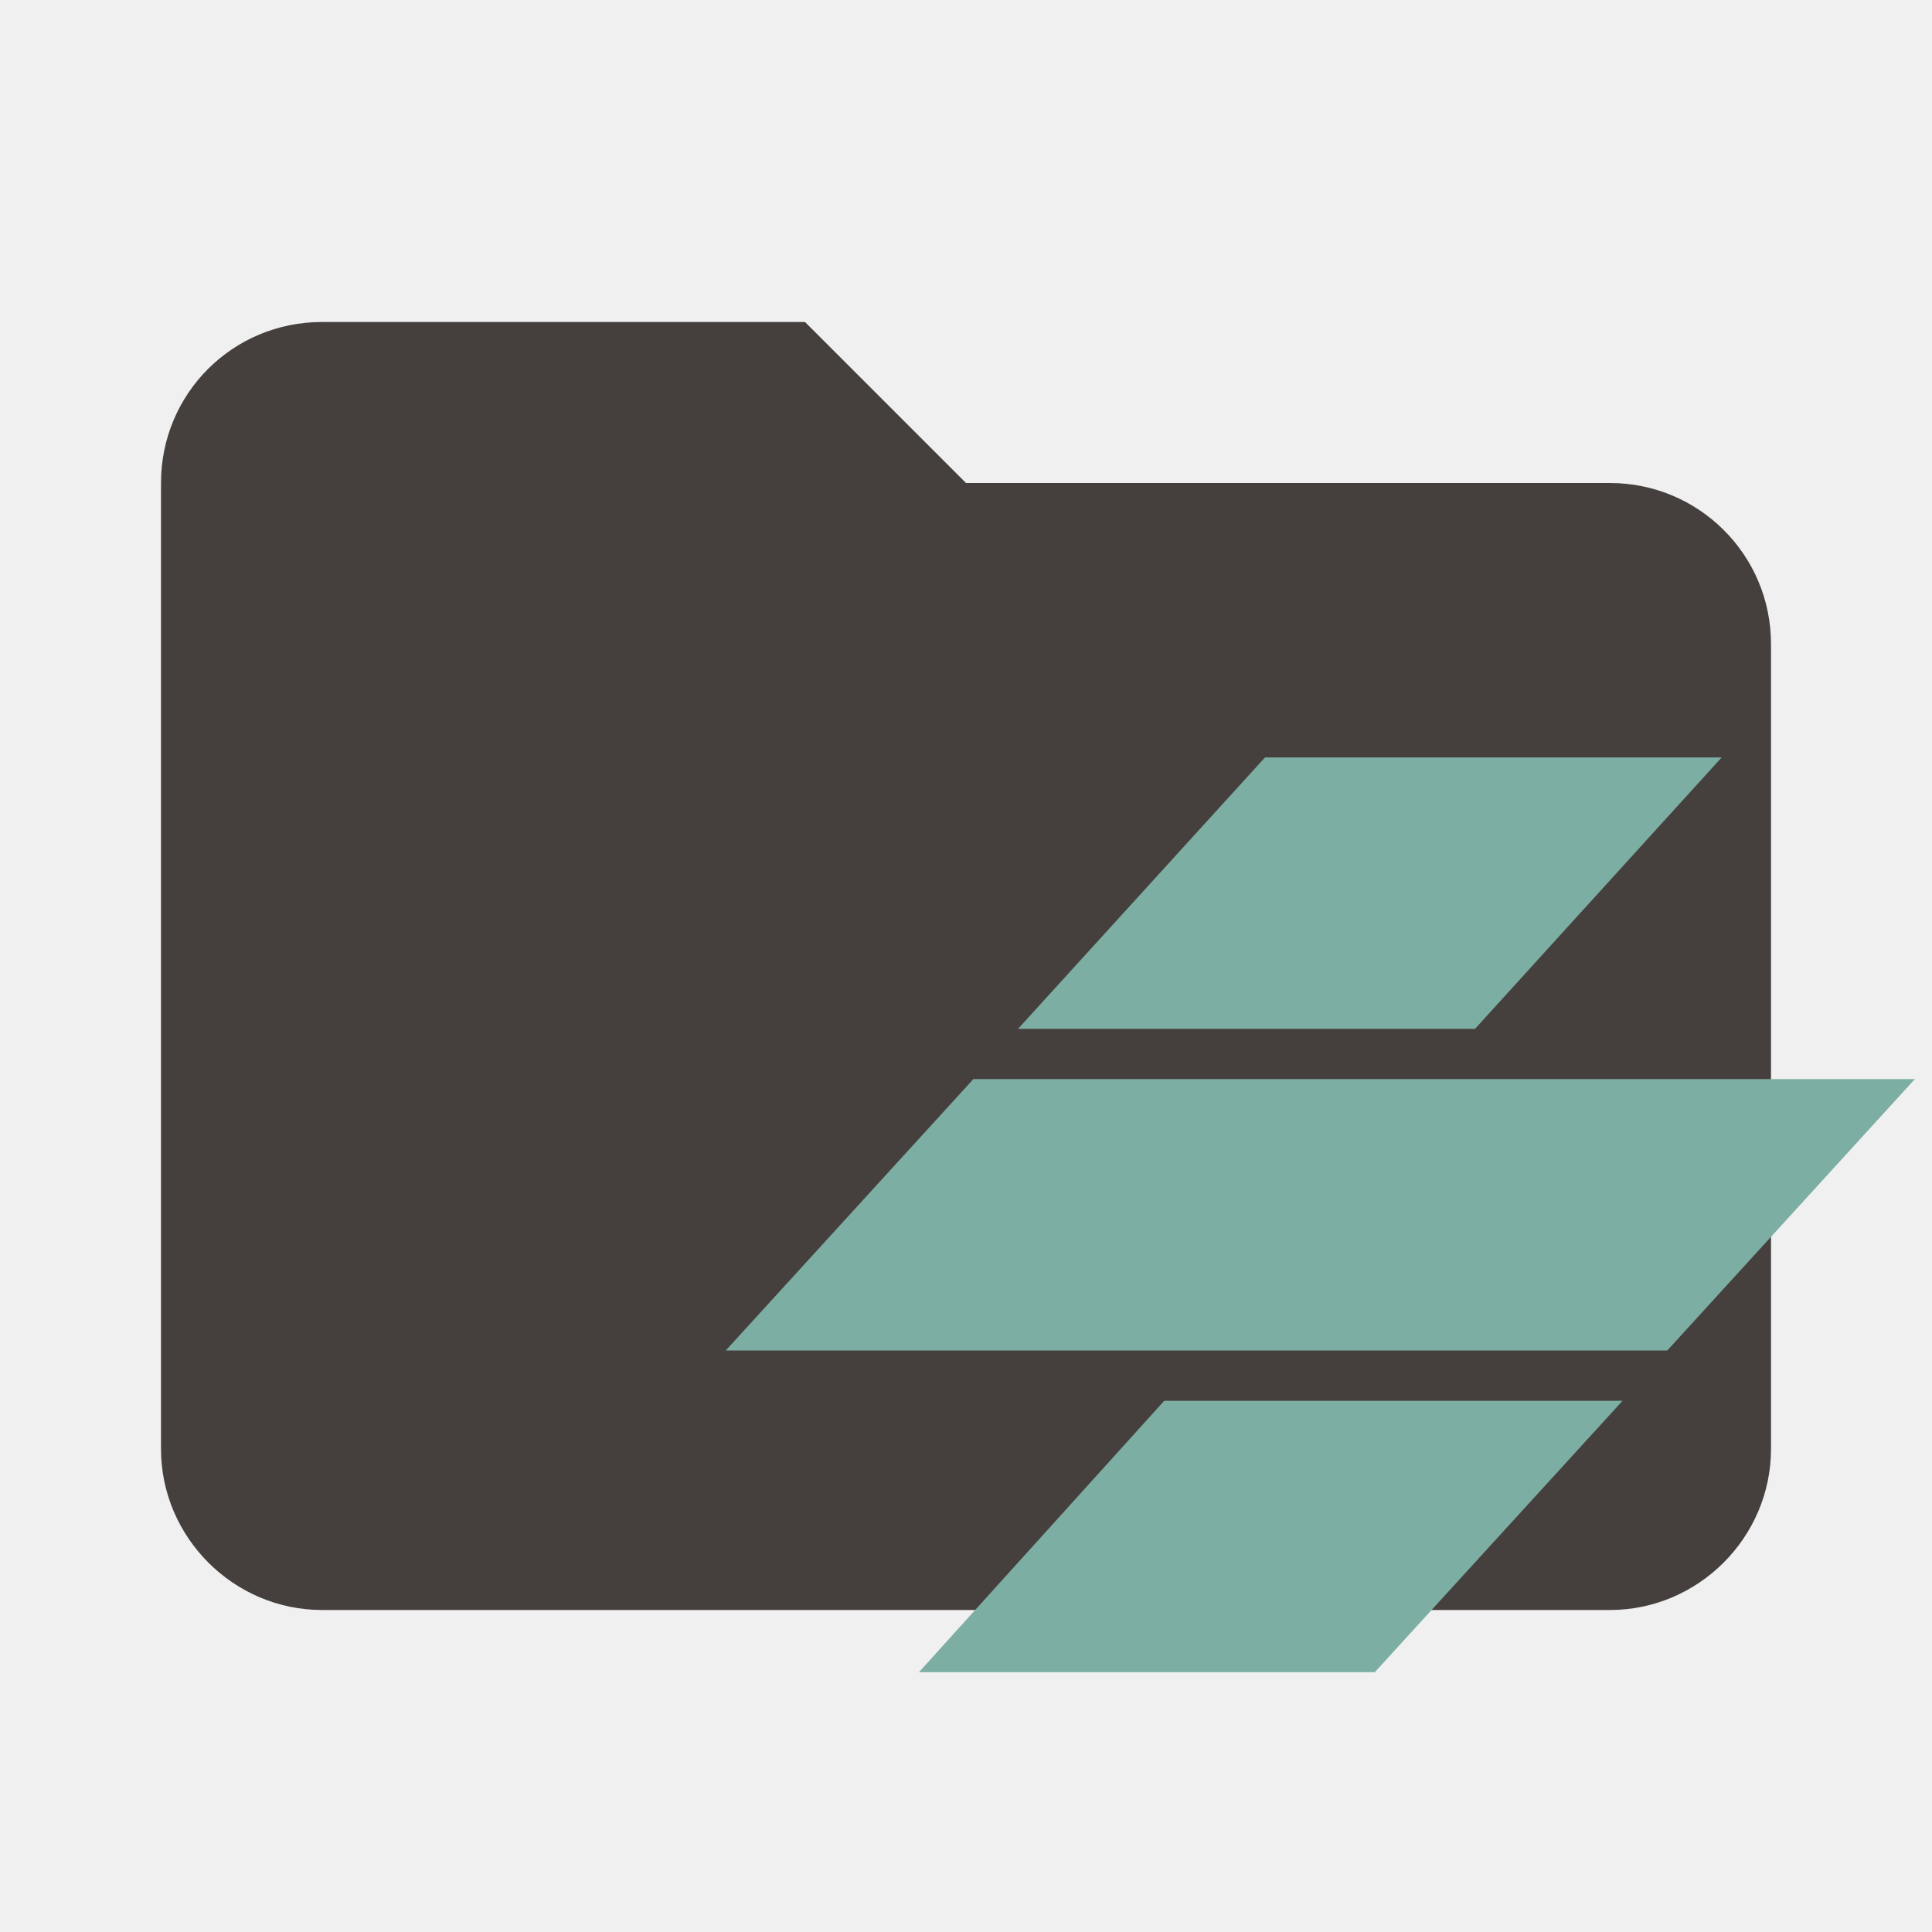
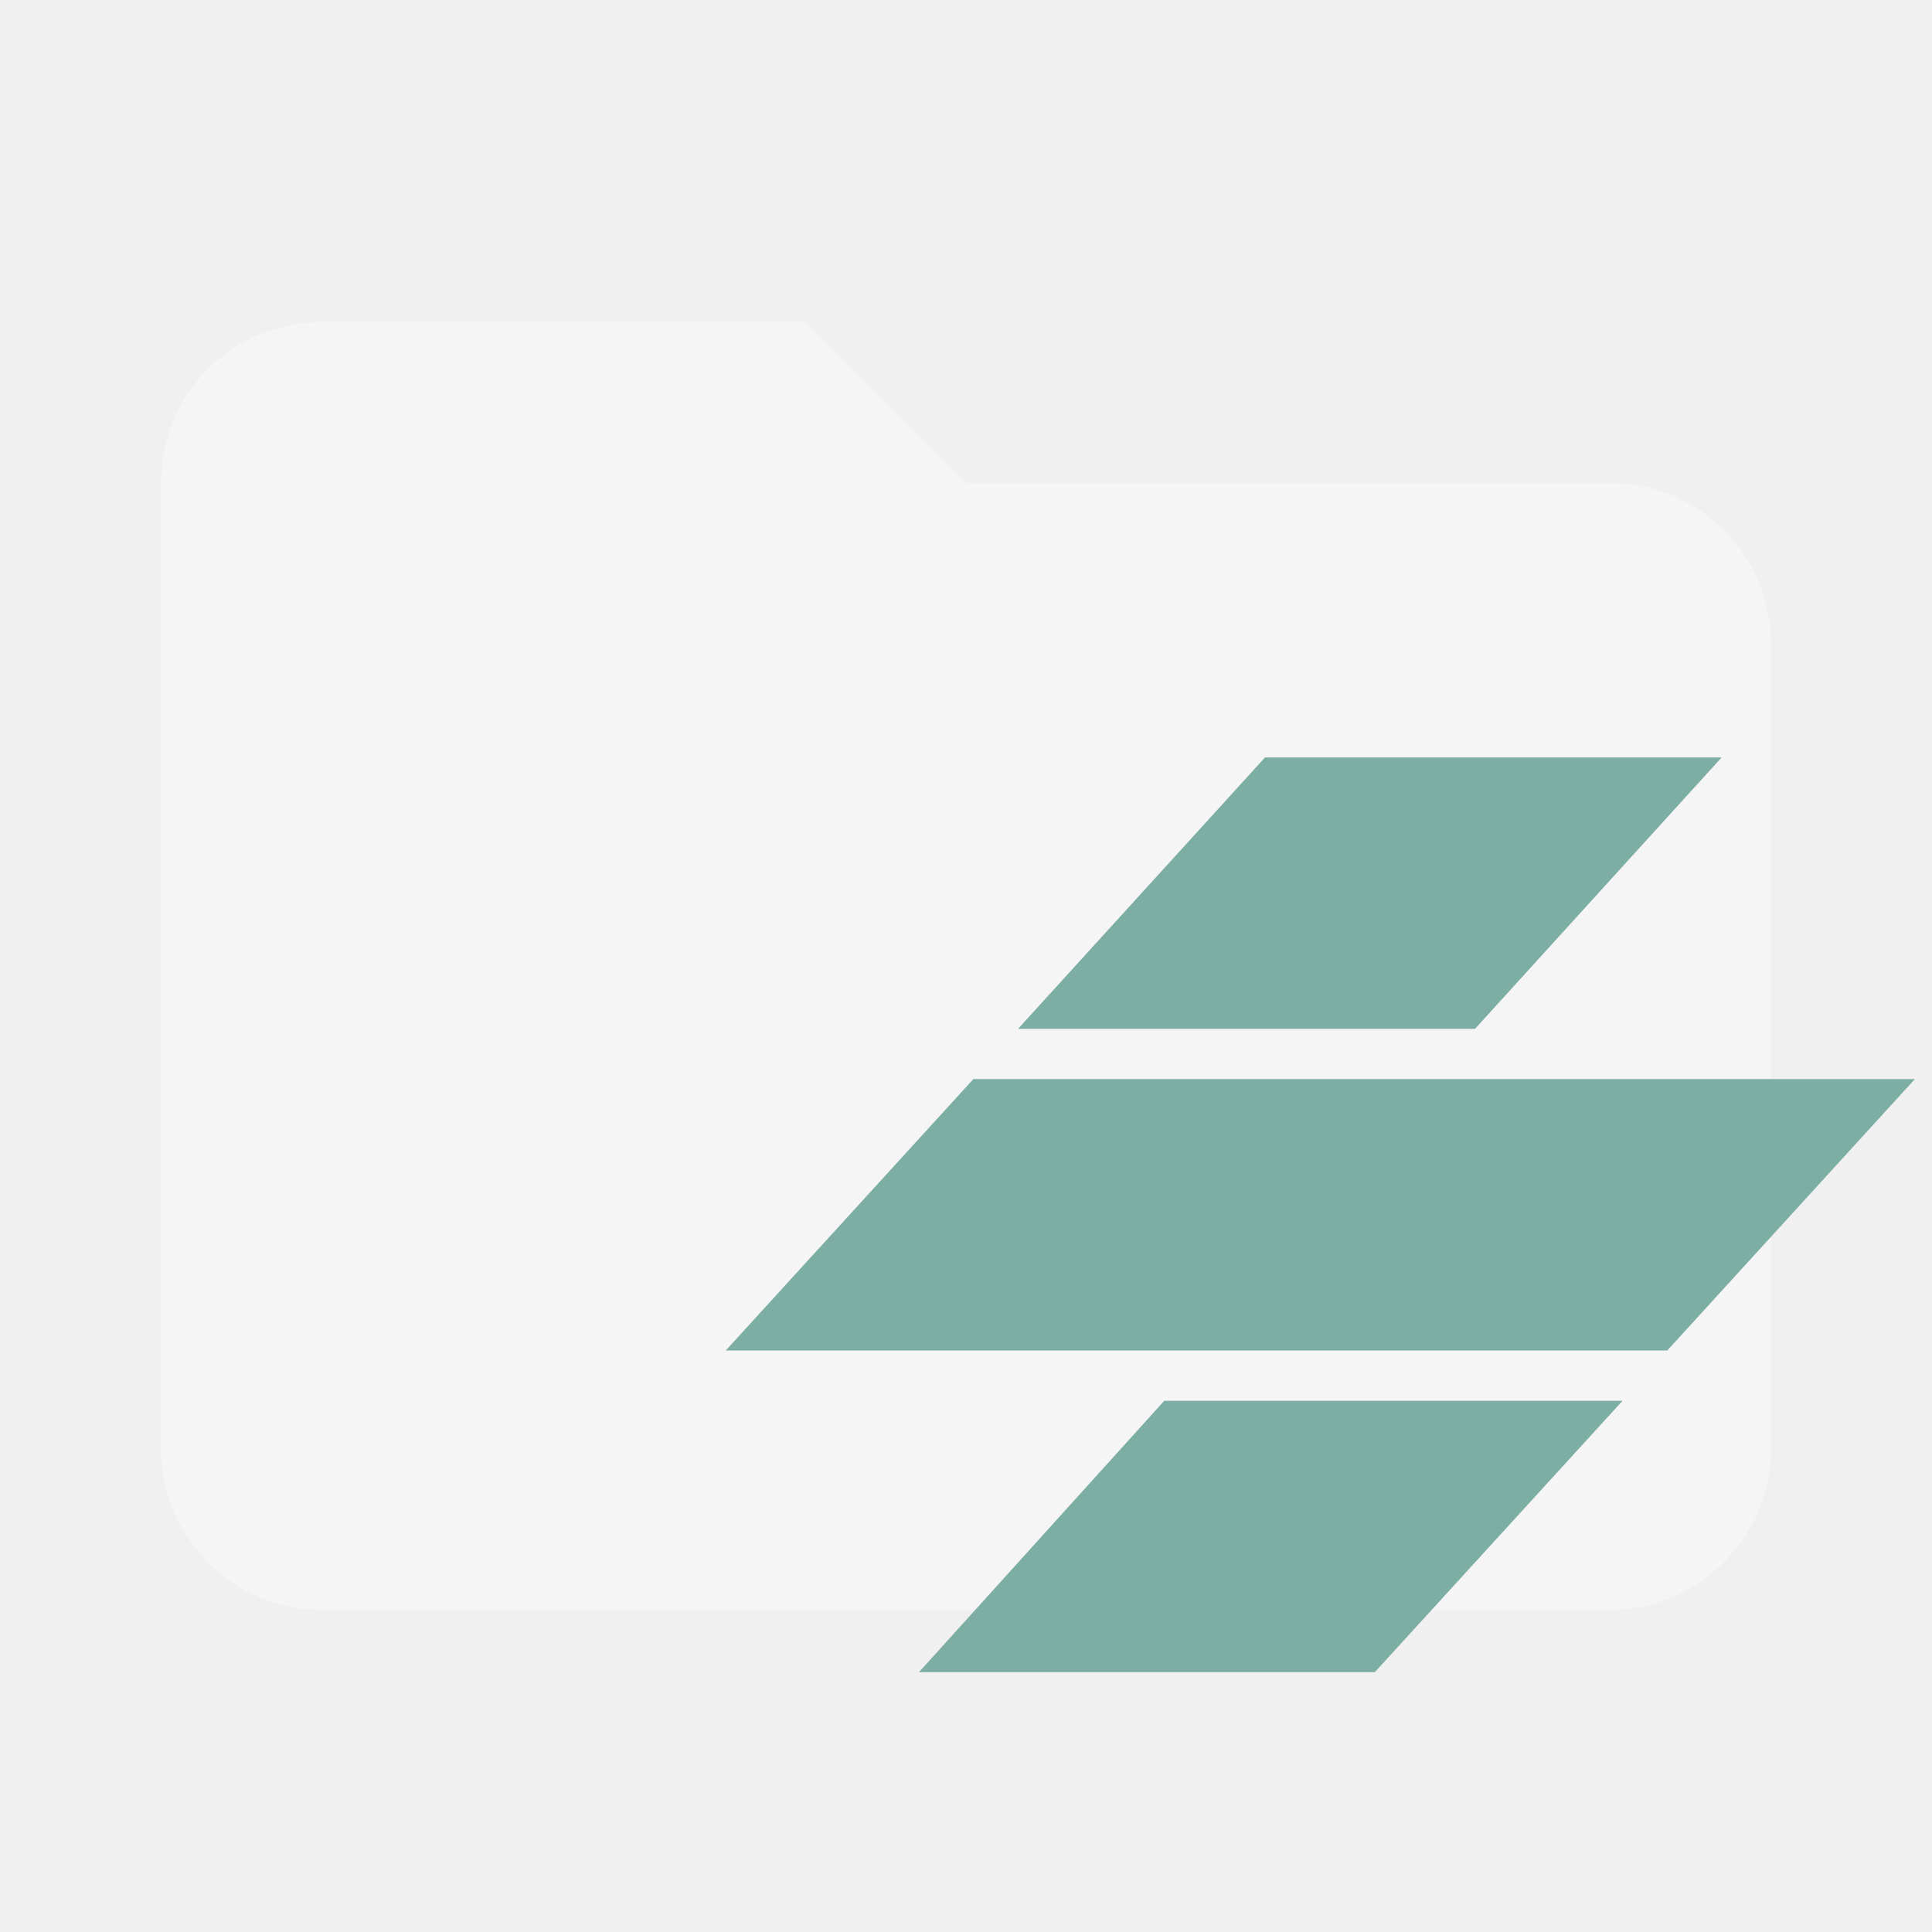
<svg xmlns="http://www.w3.org/2000/svg" clip-rule="evenodd" fill-rule="evenodd" stroke-linejoin="round" stroke-miterlimit="1.414" version="1.1" viewBox="0 0 24 24" xml:space="preserve">
-   <path d="m10 4h-6c-1.11 0-2 .89-2 2v12c0 1.097.903 2 2 2h16c1.097 0 2-.903 2-2v-10c0-1.11-.9-2-2-2h-8l-2-2z" fill="#e57373" fill-rule="nonzero" style="fill:#45403d" />
+   <path d="m10 4h-6c-1.11 0-2 .89-2 2v12c0 1.097.903 2 2 2h16c1.097 0 2-.903 2-2v-10c0-1.11-.9-2-2-2h-8l-2-2z" fill="#e57373" fill-rule="nonzero" style="fill:#f5f5f5" />
  <style>.st0{fill:#fff}</style>
  <g transform="matrix(.56815 0 0 .56815 8.8734 9.4092)" style="fill:#bbdefb">
    <g transform="translate(-3.3597e-5,-5e-5)" style="fill:#bbdefb">
      <path d="m9.838 14.066h10.021l-5.417 5.934h-9.967z" style="fill:#7daea3" />
      <path d="m26.25 7.033h-20.586l-5.414 5.934h20.586z" style="fill:#7daea3" />
      <path d="m12.041 0h9.984l-5.392 5.934h-9.992z" style="fill:#7daea3" />
    </g>
  </g>
</svg>
